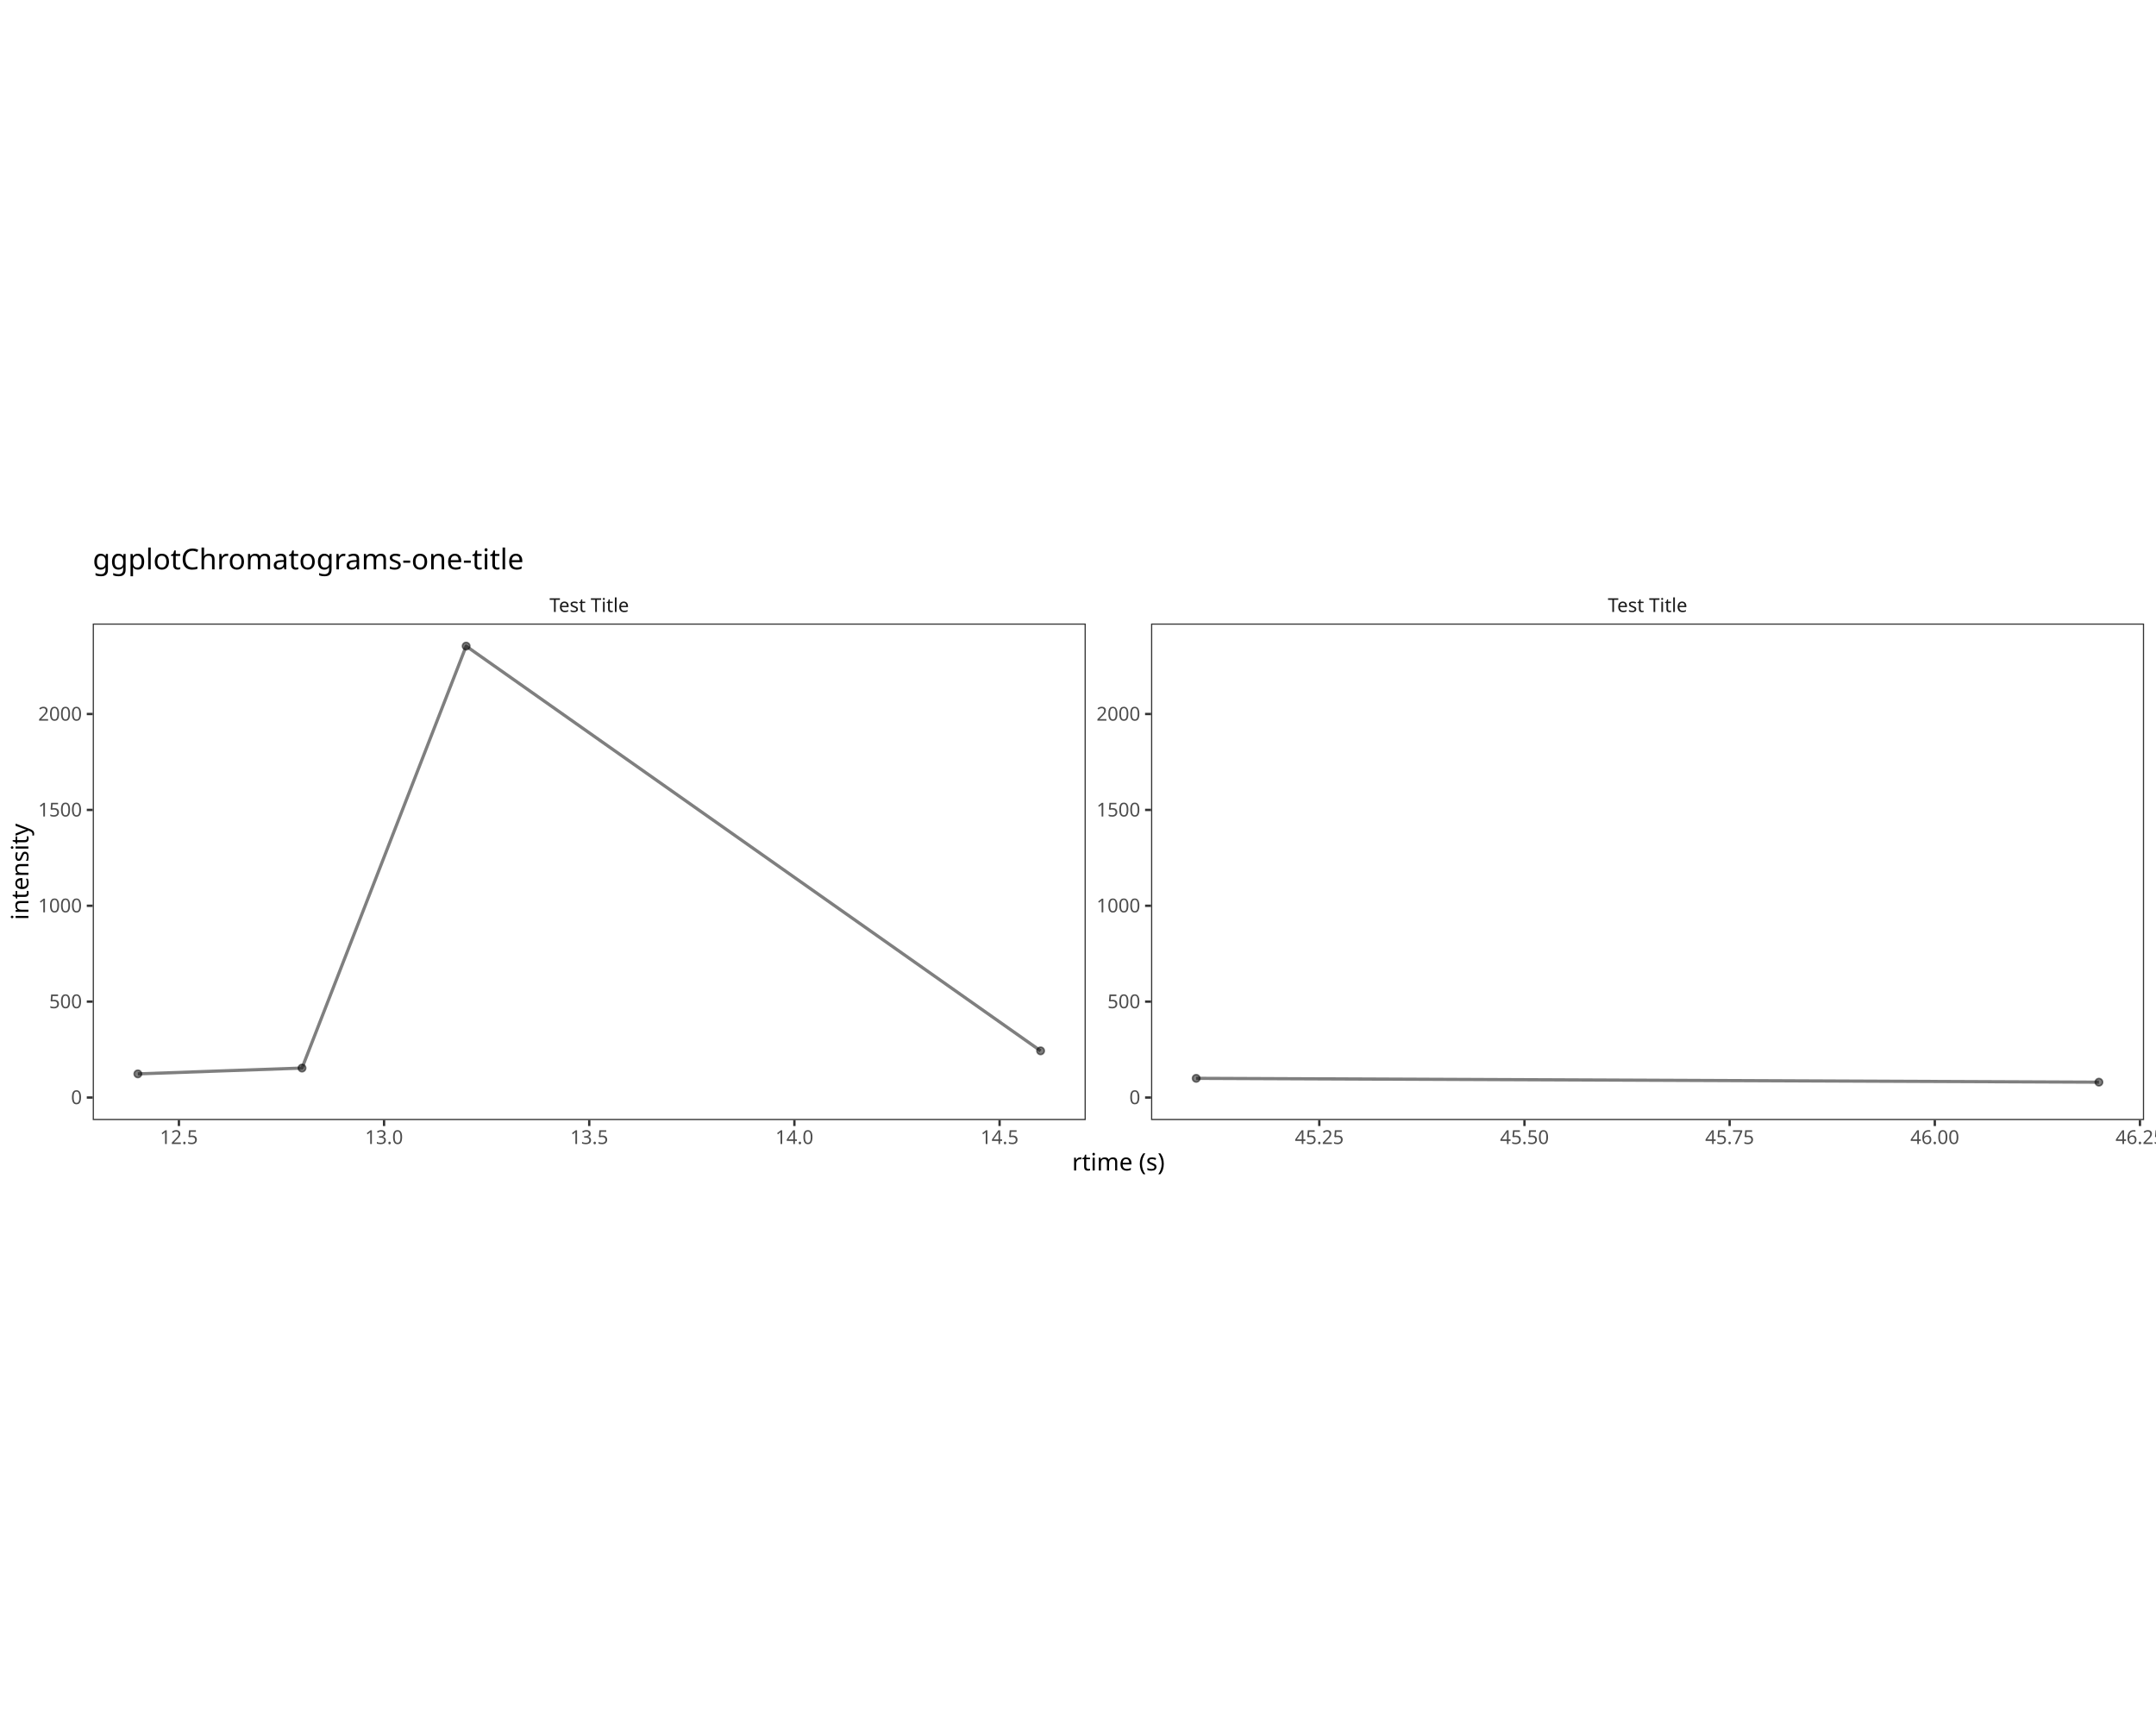
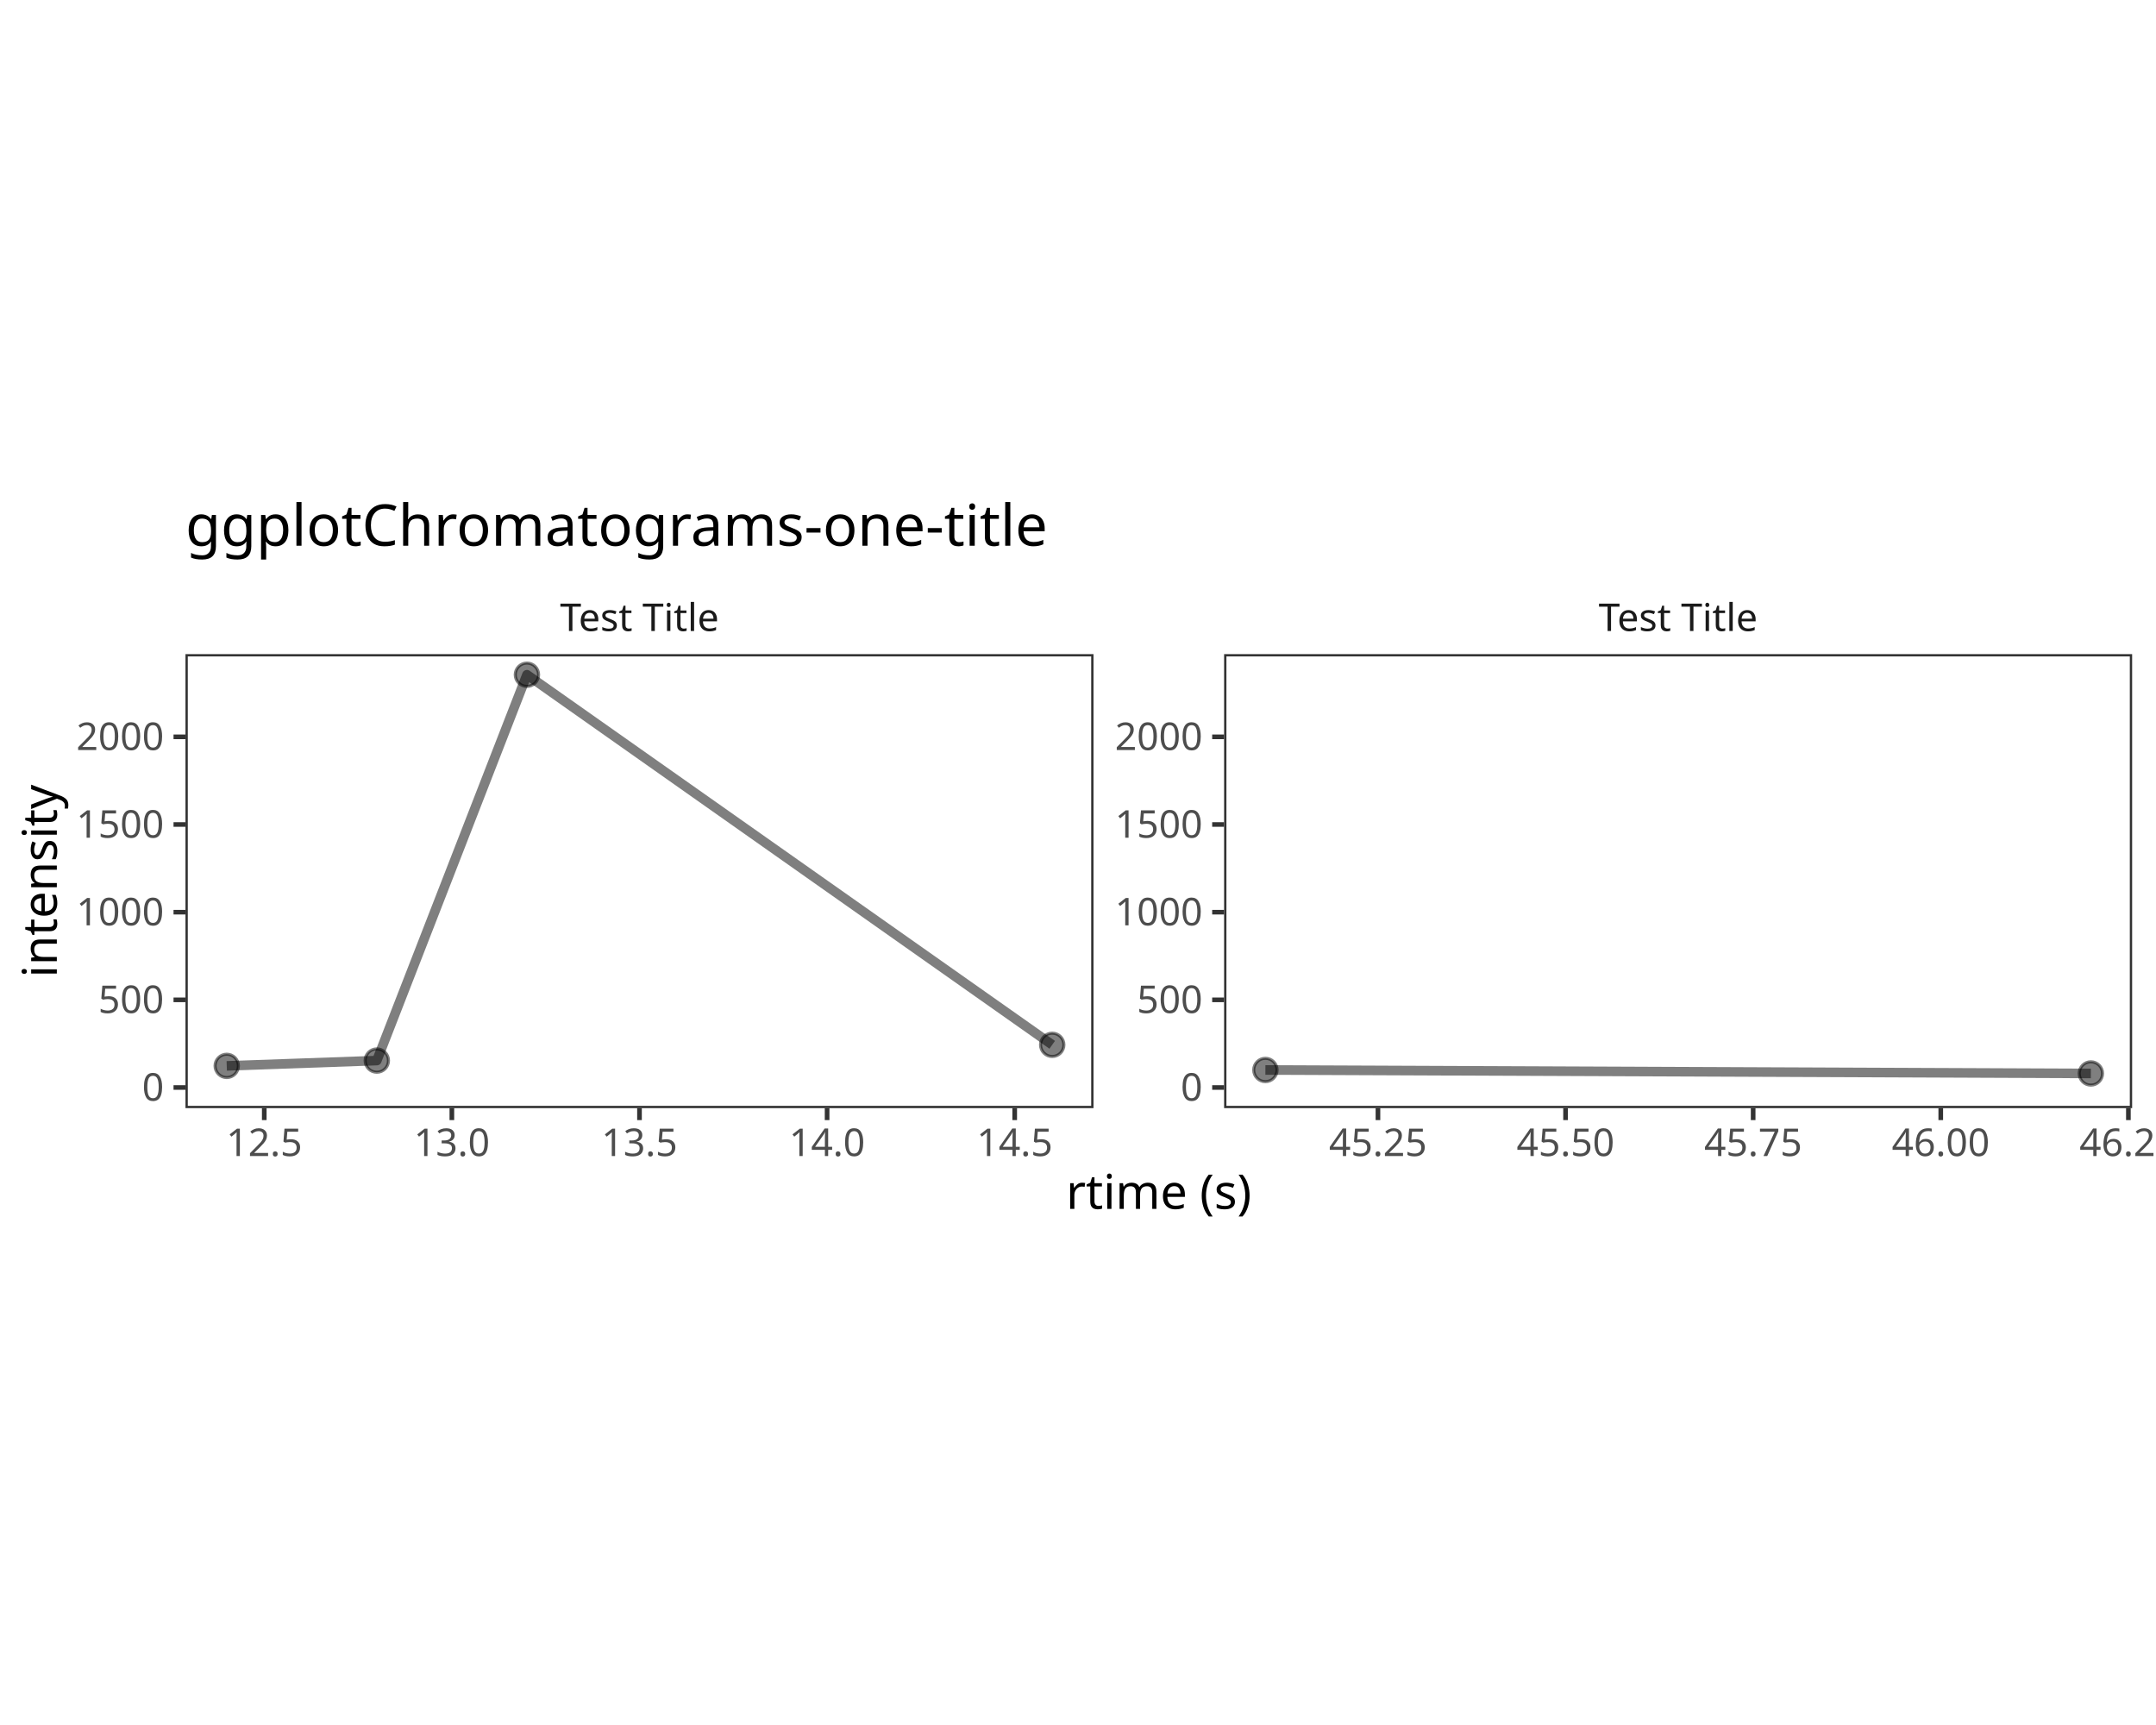
<svg xmlns="http://www.w3.org/2000/svg" class="svglite" data-engine-version="2.0" width="720.00pt" height="576.00pt" viewBox="0 0 720.00 576.00">
  <defs>
    <style type="text/css">
    .svglite line, .svglite polyline, .svglite polygon, .svglite path, .svglite rect, .svglite circle {
      fill: none;
      stroke: #000000;
      stroke-linecap: round;
      stroke-linejoin: round;
      stroke-miterlimit: 10.00;
    }
  </style>
  </defs>
  <rect width="100%" height="100%" style="stroke: none; fill: #FFFFFF;" />
  <defs>
    <clipPath id="cpMC4wMHw3MjAuMDB8MC4wMHw1NzYuMDA=">
      <rect x="0.00" y="0.00" width="720.00" height="576.00" />
    </clipPath>
  </defs>
  <g clip-path="url(#cpMC4wMHw3MjAuMDB8MC4wMHw1NzYuMDA=)">
</g>
  <defs>
-     <clipPath id="cpMC4wMHw3MjAuMDB8MTc5LjUyfDM5Ni40OA==">
-       <rect x="0.00" y="179.52" width="720.00" height="216.95" />
+     <clipPath id="cpMC4wMHw3MjAuMDB8MTYxLjA1fDQxNC45NQ==">
+       <rect x="0" y="161.05" width="720.00" height="253.90" />
    </clipPath>
  </defs>
-   <g clip-path="url(#cpMC4wMHw3MjAuMDB8MTc5LjUyfDM5Ni40OA==)">
-     <rect x="-0" y="179.52" width="720.00" height="216.95" style="stroke-width: 0.78; stroke: #FFFFFF; fill: #FFFFFF;" />
+   <g clip-path="url(#cpMC4wMHw3MjAuMDB8MTYxLjA1fDQxNC45NQ==)">
+     <rect x="0" y="161.05" width="720.00" height="253.90" style="stroke-width: 1.55; stroke: #FFFFFF; fill: #FFFFFF;" />
  </g>
  <g clip-path="url(#cpMC4wMHw3MjAuMDB8MC4wMHw1NzYuMDA=)">
</g>
  <defs>
-     <clipPath id="cpMzAuOTd8MzYyLjU5fDIwOC4yMHwzNzQuMDE=">
-       <rect x="30.97" y="208.20" width="331.62" height="165.81" />
+     <clipPath id="cpNjEuOTR8MzY1LjE3fDIxOC40MXwzNzAuMDI=">
+       <rect x="61.94" y="218.41" width="303.24" height="151.62" />
    </clipPath>
  </defs>
-   <g clip-path="url(#cpMzAuOTd8MzYyLjU5fDIwOC4yMHwzNzQuMDE=)">
-     <rect x="30.97" y="208.20" width="331.62" height="165.81" style="stroke-width: 0.78; stroke: none; fill: #FFFFFF;" />
-     <polyline points="46.04,358.58 100.86,356.64 155.67,215.74 347.51,350.89 " style="stroke-width: 1.07; stroke: #000000; stroke-opacity: 0.50; stroke-linecap: butt;" />
-     <circle cx="46.04" cy="358.58" r="1.24" style="stroke-width: 0.52; stroke: #000000; stroke-opacity: 0.50; fill: #000000; fill-opacity: 0.50;" />
-     <circle cx="100.86" cy="356.64" r="1.24" style="stroke-width: 0.52; stroke: #000000; stroke-opacity: 0.50; fill: #000000; fill-opacity: 0.50;" />
-     <circle cx="155.67" cy="215.74" r="1.24" style="stroke-width: 0.52; stroke: #000000; stroke-opacity: 0.50; fill: #000000; fill-opacity: 0.50;" />
-     <circle cx="347.51" cy="350.89" r="1.24" style="stroke-width: 0.52; stroke: #000000; stroke-opacity: 0.50; fill: #000000; fill-opacity: 0.50;" />
-     <rect x="30.97" y="208.20" width="331.62" height="165.81" style="stroke-width: 0.78; stroke: #333333;" />
+   <g clip-path="url(#cpNjEuOTR8MzY1LjE3fDIxOC40MXwzNzAuMDI=)">
+     <rect x="61.94" y="218.41" width="303.24" height="151.62" style="stroke-width: 1.55; stroke: none; fill: #FFFFFF;" />
+     <polyline points="75.72,355.91 125.84,354.14 175.97,225.30 351.39,348.88 " style="stroke-width: 3.20; stroke: #000000; stroke-opacity: 0.50; stroke-linecap: butt;" />
+     <circle cx="75.72" cy="355.91" r="3.90" style="stroke-width: 1.03; stroke: #000000; stroke-opacity: 0.50; fill: #000000; fill-opacity: 0.50;" />
+     <circle cx="125.84" cy="354.14" r="3.90" style="stroke-width: 1.03; stroke: #000000; stroke-opacity: 0.50; fill: #000000; fill-opacity: 0.50;" />
+     <circle cx="175.97" cy="225.30" r="3.90" style="stroke-width: 1.03; stroke: #000000; stroke-opacity: 0.50; fill: #000000; fill-opacity: 0.50;" />
+     <circle cx="351.39" cy="348.88" r="3.90" style="stroke-width: 1.03; stroke: #000000; stroke-opacity: 0.50; fill: #000000; fill-opacity: 0.50;" />
+     <rect x="61.94" y="218.41" width="303.24" height="151.62" style="stroke-width: 1.55; stroke: #333333;" />
  </g>
  <g clip-path="url(#cpMC4wMHw3MjAuMDB8MC4wMHw1NzYuMDA=)">
</g>
  <defs>
-     <clipPath id="cpMzg0LjQwfDcxNi4wMXwyMDguMjB8Mzc0LjAx">
-       <rect x="384.40" y="208.20" width="331.62" height="165.81" />
+     <clipPath id="cpNDA4Ljc5fDcxMi4wM3wyMTguNDF8MzcwLjAy">
+       <rect x="408.79" y="218.41" width="303.24" height="151.62" />
    </clipPath>
  </defs>
-   <g clip-path="url(#cpMzg0LjQwfDcxNi4wMXwyMDguMjB8Mzc0LjAx)">
-     <rect x="384.40" y="208.20" width="331.62" height="165.81" style="stroke-width: 0.78; stroke: none; fill: #FFFFFF;" />
-     <polyline points="399.47,360.07 700.94,361.35 " style="stroke-width: 1.07; stroke: #000000; stroke-opacity: 0.50; stroke-linecap: butt;" />
-     <circle cx="399.47" cy="360.07" r="1.24" style="stroke-width: 0.52; stroke: #000000; stroke-opacity: 0.50; fill: #000000; fill-opacity: 0.50;" />
-     <circle cx="700.94" cy="361.35" r="1.24" style="stroke-width: 0.52; stroke: #000000; stroke-opacity: 0.50; fill: #000000; fill-opacity: 0.50;" />
-     <rect x="384.40" y="208.20" width="331.62" height="165.81" style="stroke-width: 0.78; stroke: #333333;" />
+   <g clip-path="url(#cpNDA4Ljc5fDcxMi4wM3wyMTguNDF8MzcwLjAy)">
+     <rect x="408.79" y="218.41" width="303.24" height="151.62" style="stroke-width: 1.55; stroke: none; fill: #FFFFFF;" />
+     <polyline points="422.58,357.28 698.25,358.44 " style="stroke-width: 3.20; stroke: #000000; stroke-opacity: 0.50; stroke-linecap: butt;" />
+     <circle cx="422.58" cy="357.28" r="3.90" style="stroke-width: 1.03; stroke: #000000; stroke-opacity: 0.50; fill: #000000; fill-opacity: 0.50;" />
+     <circle cx="698.25" cy="358.44" r="3.90" style="stroke-width: 1.03; stroke: #000000; stroke-opacity: 0.50; fill: #000000; fill-opacity: 0.50;" />
+     <rect x="408.79" y="218.41" width="303.24" height="151.62" style="stroke-width: 1.55; stroke: #333333;" />
  </g>
  <g clip-path="url(#cpMC4wMHw3MjAuMDB8MC4wMHw1NzYuMDA=)">
</g>
  <defs>
-     <clipPath id="cpMzAuOTd8MzYyLjU5fDE5Ni4wOXwyMDguMjA=">
-       <rect x="30.97" y="196.09" width="331.62" height="12.11" />
+     <clipPath id="cpNjEuOTR8MzY1LjE3fDE5NC4xOXwyMTguNDE=">
+       <rect x="61.94" y="194.19" width="303.24" height="24.22" />
    </clipPath>
  </defs>
-   <g clip-path="url(#cpMzAuOTd8MzYyLjU5fDE5Ni4wOXwyMDguMjA=)">
-     <text x="196.78" y="204.35" text-anchor="middle" style="font-size: 6.40px; fill: #1A1A1A; font-family: sans;" textLength="26.32px" lengthAdjust="spacingAndGlyphs">Test Title</text>
+   <g clip-path="url(#cpNjEuOTR8MzY1LjE3fDE5NC4xOXwyMTguNDE=)">
+     <text x="213.56" y="210.70" text-anchor="middle" style="font-size: 12.80px; fill: #1A1A1A; font-family: sans;" textLength="52.63px" lengthAdjust="spacingAndGlyphs">Test Title</text>
  </g>
  <g clip-path="url(#cpMC4wMHw3MjAuMDB8MC4wMHw1NzYuMDA=)">
</g>
  <defs>
-     <clipPath id="cpMzg0LjQwfDcxNi4wMXwxOTYuMDl8MjA4LjIw">
-       <rect x="384.40" y="196.09" width="331.62" height="12.11" />
+     <clipPath id="cpNDA4Ljc5fDcxMi4wM3wxOTQuMTl8MjE4LjQx">
+       <rect x="408.79" y="194.19" width="303.24" height="24.22" />
    </clipPath>
  </defs>
-   <g clip-path="url(#cpMzg0LjQwfDcxNi4wMXwxOTYuMDl8MjA4LjIw)">
-     <text x="550.21" y="204.35" text-anchor="middle" style="font-size: 6.40px; fill: #1A1A1A; font-family: sans;" textLength="26.32px" lengthAdjust="spacingAndGlyphs">Test Title</text>
+   <g clip-path="url(#cpNDA4Ljc5fDcxMi4wM3wxOTQuMTl8MjE4LjQx)">
+     <text x="560.41" y="210.70" text-anchor="middle" style="font-size: 12.80px; fill: #1A1A1A; font-family: sans;" textLength="52.63px" lengthAdjust="spacingAndGlyphs">Test Title</text>
  </g>
  <g clip-path="url(#cpMC4wMHw3MjAuMDB8MC4wMHw1NzYuMDA=)">
-     <polyline points="59.75,376.00 59.75,374.01 " style="stroke-width: 0.78; stroke: #333333; stroke-linecap: butt;" />
-     <polyline points="128.26,376.00 128.26,374.01 " style="stroke-width: 0.78; stroke: #333333; stroke-linecap: butt;" />
-     <polyline points="196.78,376.00 196.78,374.01 " style="stroke-width: 0.78; stroke: #333333; stroke-linecap: butt;" />
-     <polyline points="265.29,376.00 265.29,374.01 " style="stroke-width: 0.78; stroke: #333333; stroke-linecap: butt;" />
-     <polyline points="333.81,376.00 333.81,374.01 " style="stroke-width: 0.78; stroke: #333333; stroke-linecap: butt;" />
-     <text x="59.75" y="382.00" text-anchor="middle" style="font-size: 6.40px; fill: #4D4D4D; font-family: sans;" textLength="12.46px" lengthAdjust="spacingAndGlyphs">12.5</text>
-     <text x="128.26" y="382.00" text-anchor="middle" style="font-size: 6.40px; fill: #4D4D4D; font-family: sans;" textLength="12.46px" lengthAdjust="spacingAndGlyphs">13.0</text>
-     <text x="196.78" y="382.00" text-anchor="middle" style="font-size: 6.40px; fill: #4D4D4D; font-family: sans;" textLength="12.46px" lengthAdjust="spacingAndGlyphs">13.5</text>
-     <text x="265.29" y="382.00" text-anchor="middle" style="font-size: 6.40px; fill: #4D4D4D; font-family: sans;" textLength="12.46px" lengthAdjust="spacingAndGlyphs">14.0</text>
-     <text x="333.81" y="382.00" text-anchor="middle" style="font-size: 6.40px; fill: #4D4D4D; font-family: sans;" textLength="12.46px" lengthAdjust="spacingAndGlyphs">14.5</text>
-     <polyline points="440.58,376.00 440.58,374.01 " style="stroke-width: 0.78; stroke: #333333; stroke-linecap: butt;" />
-     <polyline points="509.10,376.00 509.10,374.01 " style="stroke-width: 0.78; stroke: #333333; stroke-linecap: butt;" />
-     <polyline points="577.61,376.00 577.61,374.01 " style="stroke-width: 0.78; stroke: #333333; stroke-linecap: butt;" />
-     <polyline points="646.13,376.00 646.13,374.01 " style="stroke-width: 0.78; stroke: #333333; stroke-linecap: butt;" />
-     <polyline points="714.64,376.00 714.64,374.01 " style="stroke-width: 0.78; stroke: #333333; stroke-linecap: butt;" />
-     <text x="440.58" y="382.00" text-anchor="middle" style="font-size: 6.40px; fill: #4D4D4D; font-family: sans;" textLength="16.02px" lengthAdjust="spacingAndGlyphs">45.25</text>
-     <text x="509.10" y="382.00" text-anchor="middle" style="font-size: 6.40px; fill: #4D4D4D; font-family: sans;" textLength="16.02px" lengthAdjust="spacingAndGlyphs">45.50</text>
-     <text x="577.61" y="382.00" text-anchor="middle" style="font-size: 6.40px; fill: #4D4D4D; font-family: sans;" textLength="16.02px" lengthAdjust="spacingAndGlyphs">45.75</text>
-     <text x="646.13" y="382.00" text-anchor="middle" style="font-size: 6.40px; fill: #4D4D4D; font-family: sans;" textLength="16.02px" lengthAdjust="spacingAndGlyphs">46.00</text>
-     <text x="714.64" y="382.00" text-anchor="middle" style="font-size: 6.40px; fill: #4D4D4D; font-family: sans;" textLength="16.02px" lengthAdjust="spacingAndGlyphs">46.25</text>
-     <text x="380.81" y="368.68" text-anchor="end" style="font-size: 6.40px; fill: #4D4D4D; font-family: sans;" textLength="3.56px" lengthAdjust="spacingAndGlyphs">0</text>
-     <text x="380.81" y="336.66" text-anchor="end" style="font-size: 6.40px; fill: #4D4D4D; font-family: sans;" textLength="10.68px" lengthAdjust="spacingAndGlyphs">500</text>
-     <text x="380.81" y="304.65" text-anchor="end" style="font-size: 6.40px; fill: #4D4D4D; font-family: sans;" textLength="14.24px" lengthAdjust="spacingAndGlyphs">1000</text>
-     <text x="380.81" y="272.64" text-anchor="end" style="font-size: 6.40px; fill: #4D4D4D; font-family: sans;" textLength="14.24px" lengthAdjust="spacingAndGlyphs">1500</text>
-     <text x="380.81" y="240.63" text-anchor="end" style="font-size: 6.40px; fill: #4D4D4D; font-family: sans;" textLength="14.24px" lengthAdjust="spacingAndGlyphs">2000</text>
-     <polyline points="382.40,366.48 384.40,366.48 " style="stroke-width: 0.78; stroke: #333333; stroke-linecap: butt;" />
-     <polyline points="382.40,334.46 384.40,334.46 " style="stroke-width: 0.78; stroke: #333333; stroke-linecap: butt;" />
-     <polyline points="382.40,302.45 384.40,302.45 " style="stroke-width: 0.78; stroke: #333333; stroke-linecap: butt;" />
-     <polyline points="382.40,270.44 384.40,270.44 " style="stroke-width: 0.78; stroke: #333333; stroke-linecap: butt;" />
-     <polyline points="382.40,238.42 384.40,238.42 " style="stroke-width: 0.78; stroke: #333333; stroke-linecap: butt;" />
-     <text x="27.38" y="368.68" text-anchor="end" style="font-size: 6.40px; fill: #4D4D4D; font-family: sans;" textLength="3.56px" lengthAdjust="spacingAndGlyphs">0</text>
-     <text x="27.38" y="336.66" text-anchor="end" style="font-size: 6.40px; fill: #4D4D4D; font-family: sans;" textLength="10.68px" lengthAdjust="spacingAndGlyphs">500</text>
-     <text x="27.38" y="304.65" text-anchor="end" style="font-size: 6.40px; fill: #4D4D4D; font-family: sans;" textLength="14.24px" lengthAdjust="spacingAndGlyphs">1000</text>
-     <text x="27.38" y="272.64" text-anchor="end" style="font-size: 6.40px; fill: #4D4D4D; font-family: sans;" textLength="14.24px" lengthAdjust="spacingAndGlyphs">1500</text>
-     <text x="27.38" y="240.63" text-anchor="end" style="font-size: 6.40px; fill: #4D4D4D; font-family: sans;" textLength="14.24px" lengthAdjust="spacingAndGlyphs">2000</text>
-     <polyline points="28.98,366.48 30.97,366.48 " style="stroke-width: 0.78; stroke: #333333; stroke-linecap: butt;" />
-     <polyline points="28.98,334.46 30.97,334.46 " style="stroke-width: 0.78; stroke: #333333; stroke-linecap: butt;" />
-     <polyline points="28.98,302.45 30.97,302.45 " style="stroke-width: 0.78; stroke: #333333; stroke-linecap: butt;" />
-     <polyline points="28.98,270.44 30.97,270.44 " style="stroke-width: 0.78; stroke: #333333; stroke-linecap: butt;" />
-     <polyline points="28.98,238.42 30.97,238.42 " style="stroke-width: 0.78; stroke: #333333; stroke-linecap: butt;" />
-     <text x="373.49" y="390.83" text-anchor="middle" style="font-size: 8.00px; font-family: sans;" textLength="29.33px" lengthAdjust="spacingAndGlyphs">rtime (s)</text>
-     <text transform="translate(9.49,291.11) rotate(-90)" text-anchor="middle" style="font-size: 8.00px; font-family: sans;" textLength="29.35px" lengthAdjust="spacingAndGlyphs">intensity</text>
-     <text x="30.97" y="190.12" style="font-size: 9.60px; font-family: sans;" textLength="132.34px" lengthAdjust="spacingAndGlyphs">ggplotChromatograms-one-title</text>
+     <polyline points="88.25,374.01 88.25,370.02 " style="stroke-width: 1.55; stroke: #333333; stroke-linecap: butt;" />
+     <polyline points="150.90,374.01 150.90,370.02 " style="stroke-width: 1.55; stroke: #333333; stroke-linecap: butt;" />
+     <polyline points="213.56,374.01 213.56,370.02 " style="stroke-width: 1.55; stroke: #333333; stroke-linecap: butt;" />
+     <polyline points="276.21,374.01 276.21,370.02 " style="stroke-width: 1.55; stroke: #333333; stroke-linecap: butt;" />
+     <polyline points="338.86,374.01 338.86,370.02 " style="stroke-width: 1.55; stroke: #333333; stroke-linecap: butt;" />
+     <text x="88.25" y="386.01" text-anchor="middle" style="font-size: 12.80px; fill: #4D4D4D; font-family: sans;" textLength="24.91px" lengthAdjust="spacingAndGlyphs">12.5</text>
+     <text x="150.90" y="386.01" text-anchor="middle" style="font-size: 12.80px; fill: #4D4D4D; font-family: sans;" textLength="24.91px" lengthAdjust="spacingAndGlyphs">13.0</text>
+     <text x="213.56" y="386.01" text-anchor="middle" style="font-size: 12.80px; fill: #4D4D4D; font-family: sans;" textLength="24.91px" lengthAdjust="spacingAndGlyphs">13.5</text>
+     <text x="276.21" y="386.01" text-anchor="middle" style="font-size: 12.80px; fill: #4D4D4D; font-family: sans;" textLength="24.91px" lengthAdjust="spacingAndGlyphs">14.0</text>
+     <text x="338.86" y="386.01" text-anchor="middle" style="font-size: 12.80px; fill: #4D4D4D; font-family: sans;" textLength="24.91px" lengthAdjust="spacingAndGlyphs">14.5</text>
+     <polyline points="460.17,374.01 460.17,370.02 " style="stroke-width: 1.55; stroke: #333333; stroke-linecap: butt;" />
+     <polyline points="522.82,374.01 522.82,370.02 " style="stroke-width: 1.55; stroke: #333333; stroke-linecap: butt;" />
+     <polyline points="585.47,374.01 585.47,370.02 " style="stroke-width: 1.55; stroke: #333333; stroke-linecap: butt;" />
+     <polyline points="648.12,374.01 648.12,370.02 " style="stroke-width: 1.55; stroke: #333333; stroke-linecap: butt;" />
+     <polyline points="710.78,374.01 710.78,370.02 " style="stroke-width: 1.55; stroke: #333333; stroke-linecap: butt;" />
+     <text x="460.17" y="386.01" text-anchor="middle" style="font-size: 12.80px; fill: #4D4D4D; font-family: sans;" textLength="32.03px" lengthAdjust="spacingAndGlyphs">45.25</text>
+     <text x="522.82" y="386.01" text-anchor="middle" style="font-size: 12.80px; fill: #4D4D4D; font-family: sans;" textLength="32.03px" lengthAdjust="spacingAndGlyphs">45.50</text>
+     <text x="585.47" y="386.01" text-anchor="middle" style="font-size: 12.80px; fill: #4D4D4D; font-family: sans;" textLength="32.03px" lengthAdjust="spacingAndGlyphs">45.75</text>
+     <text x="648.12" y="386.01" text-anchor="middle" style="font-size: 12.80px; fill: #4D4D4D; font-family: sans;" textLength="32.03px" lengthAdjust="spacingAndGlyphs">46.00</text>
+     <text x="710.78" y="386.01" text-anchor="middle" style="font-size: 12.80px; fill: #4D4D4D; font-family: sans;" textLength="32.03px" lengthAdjust="spacingAndGlyphs">46.25</text>
+     <text x="401.62" y="367.54" text-anchor="end" style="font-size: 12.80px; fill: #4D4D4D; font-family: sans;" textLength="7.12px" lengthAdjust="spacingAndGlyphs">0</text>
+     <text x="401.62" y="338.26" text-anchor="end" style="font-size: 12.80px; fill: #4D4D4D; font-family: sans;" textLength="21.36px" lengthAdjust="spacingAndGlyphs">500</text>
+     <text x="401.62" y="308.99" text-anchor="end" style="font-size: 12.80px; fill: #4D4D4D; font-family: sans;" textLength="28.48px" lengthAdjust="spacingAndGlyphs">1000</text>
+     <text x="401.62" y="279.72" text-anchor="end" style="font-size: 12.80px; fill: #4D4D4D; font-family: sans;" textLength="28.48px" lengthAdjust="spacingAndGlyphs">1500</text>
+     <text x="401.62" y="250.45" text-anchor="end" style="font-size: 12.80px; fill: #4D4D4D; font-family: sans;" textLength="28.48px" lengthAdjust="spacingAndGlyphs">2000</text>
+     <polyline points="404.81,363.13 408.79,363.13 " style="stroke-width: 1.55; stroke: #333333; stroke-linecap: butt;" />
+     <polyline points="404.81,333.86 408.79,333.86 " style="stroke-width: 1.55; stroke: #333333; stroke-linecap: butt;" />
+     <polyline points="404.81,304.59 408.79,304.59 " style="stroke-width: 1.55; stroke: #333333; stroke-linecap: butt;" />
+     <polyline points="404.81,275.31 408.79,275.31 " style="stroke-width: 1.55; stroke: #333333; stroke-linecap: butt;" />
+     <polyline points="404.81,246.04 408.79,246.04 " style="stroke-width: 1.55; stroke: #333333; stroke-linecap: butt;" />
+     <text x="54.77" y="367.54" text-anchor="end" style="font-size: 12.80px; fill: #4D4D4D; font-family: sans;" textLength="7.12px" lengthAdjust="spacingAndGlyphs">0</text>
+     <text x="54.77" y="338.26" text-anchor="end" style="font-size: 12.80px; fill: #4D4D4D; font-family: sans;" textLength="21.36px" lengthAdjust="spacingAndGlyphs">500</text>
+     <text x="54.77" y="308.99" text-anchor="end" style="font-size: 12.80px; fill: #4D4D4D; font-family: sans;" textLength="28.48px" lengthAdjust="spacingAndGlyphs">1000</text>
+     <text x="54.77" y="279.72" text-anchor="end" style="font-size: 12.80px; fill: #4D4D4D; font-family: sans;" textLength="28.48px" lengthAdjust="spacingAndGlyphs">1500</text>
+     <text x="54.77" y="250.45" text-anchor="end" style="font-size: 12.80px; fill: #4D4D4D; font-family: sans;" textLength="28.48px" lengthAdjust="spacingAndGlyphs">2000</text>
+     <polyline points="57.95,363.13 61.94,363.13 " style="stroke-width: 1.55; stroke: #333333; stroke-linecap: butt;" />
+     <polyline points="57.95,333.86 61.94,333.86 " style="stroke-width: 1.55; stroke: #333333; stroke-linecap: butt;" />
+     <polyline points="57.95,304.59 61.94,304.59 " style="stroke-width: 1.55; stroke: #333333; stroke-linecap: butt;" />
+     <polyline points="57.95,275.31 61.94,275.31 " style="stroke-width: 1.55; stroke: #333333; stroke-linecap: butt;" />
+     <polyline points="57.95,246.04 61.94,246.04 " style="stroke-width: 1.55; stroke: #333333; stroke-linecap: butt;" />
+     <text x="386.98" y="403.66" text-anchor="middle" style="font-size: 16.00px; font-family: sans;" textLength="58.67px" lengthAdjust="spacingAndGlyphs">rtime (s)</text>
+     <text transform="translate(18.98,294.22) rotate(-90)" text-anchor="middle" style="font-size: 16.00px; font-family: sans;" textLength="58.70px" lengthAdjust="spacingAndGlyphs">intensity</text>
+     <text x="61.94" y="182.23" style="font-size: 19.20px; font-family: sans;" textLength="264.68px" lengthAdjust="spacingAndGlyphs">ggplotChromatograms-one-title</text>
  </g>
</svg>
